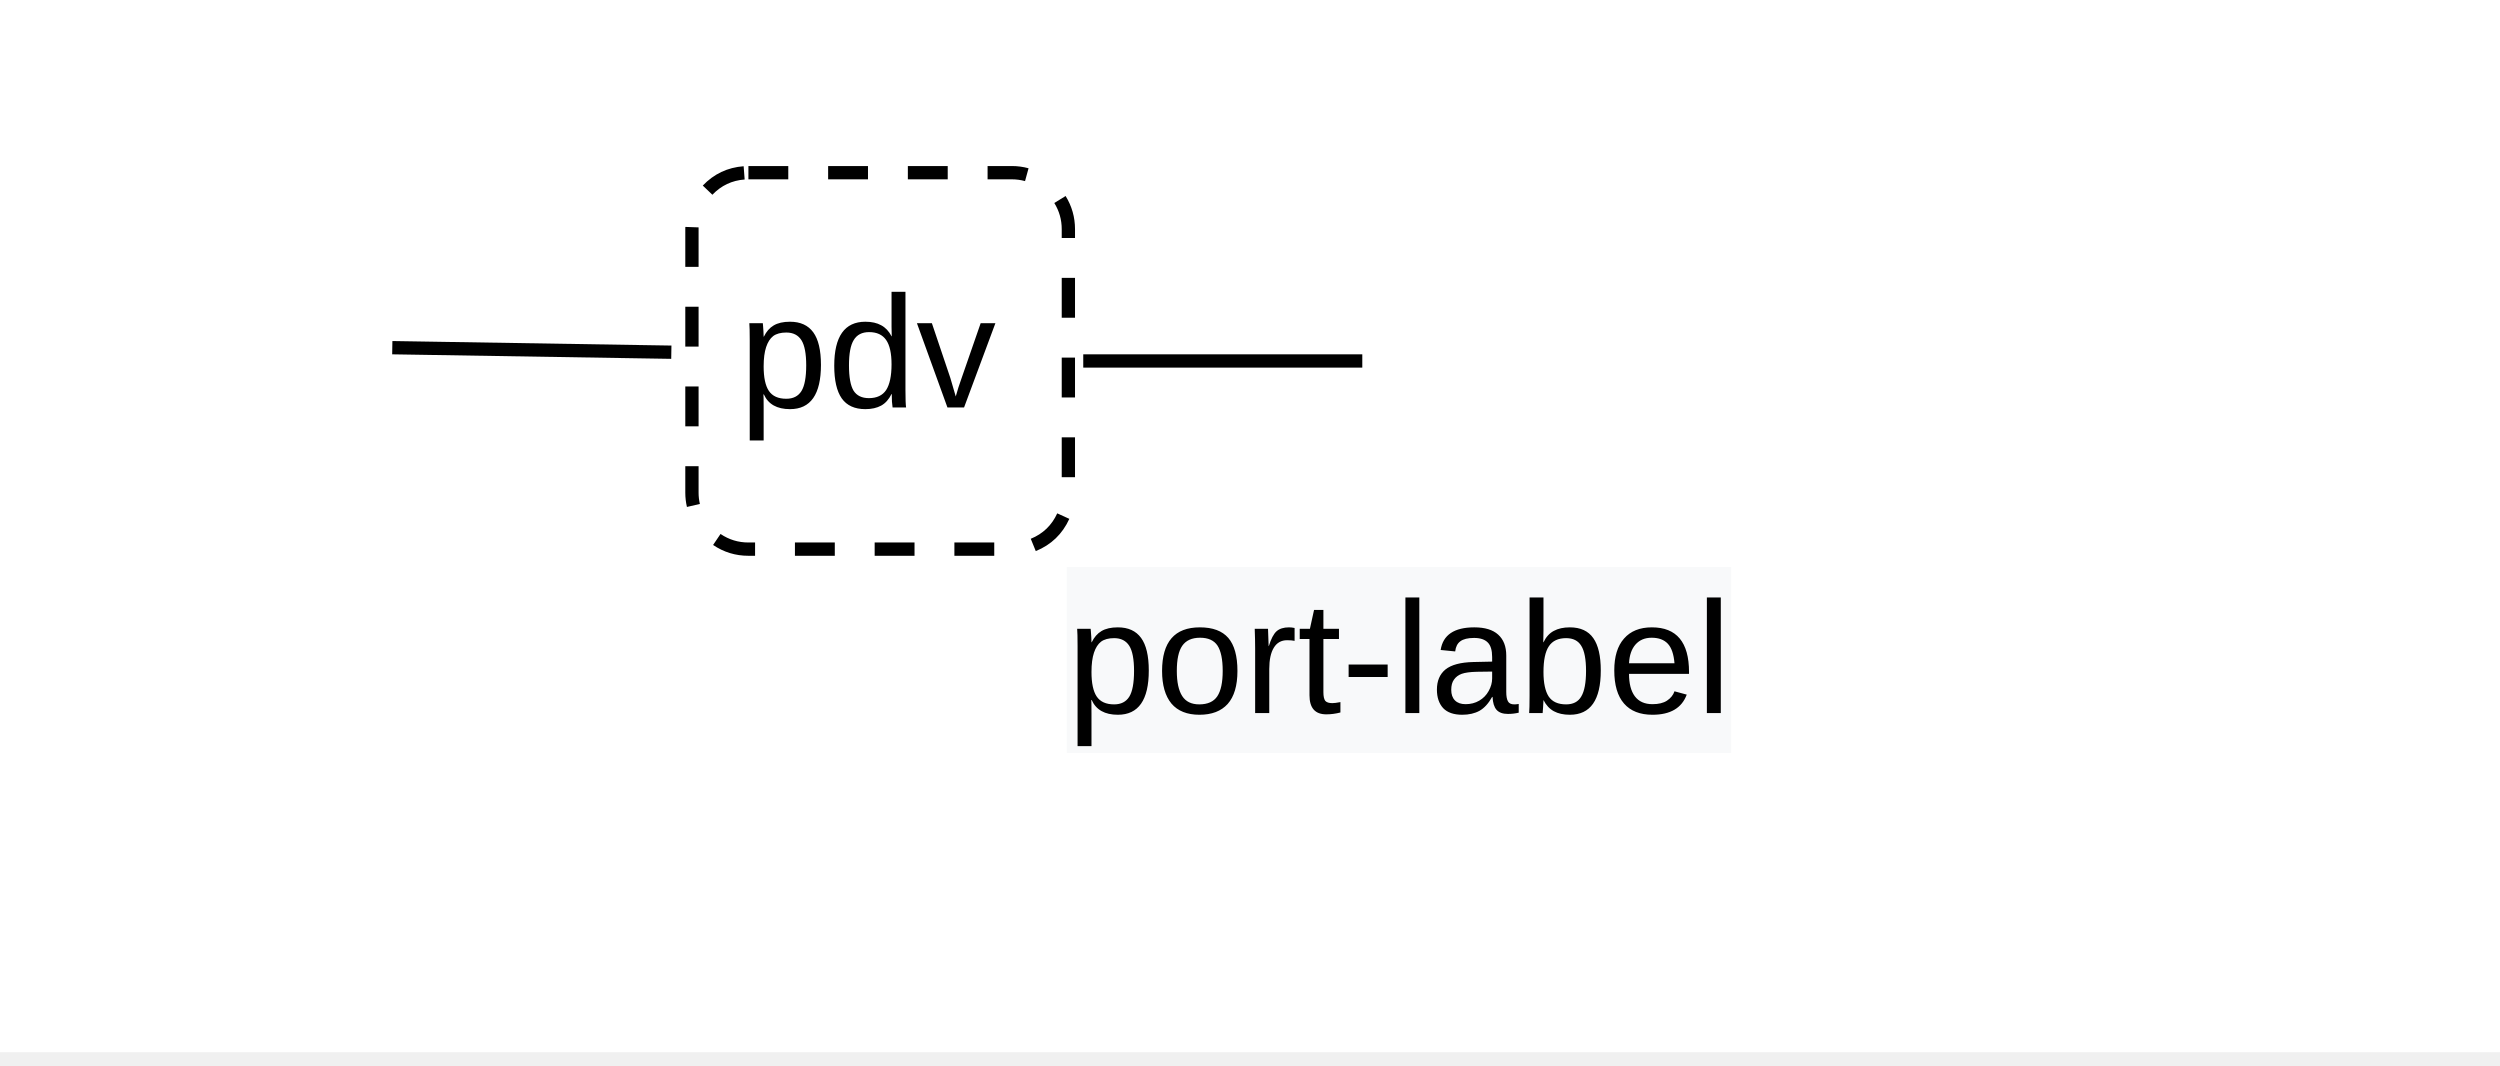
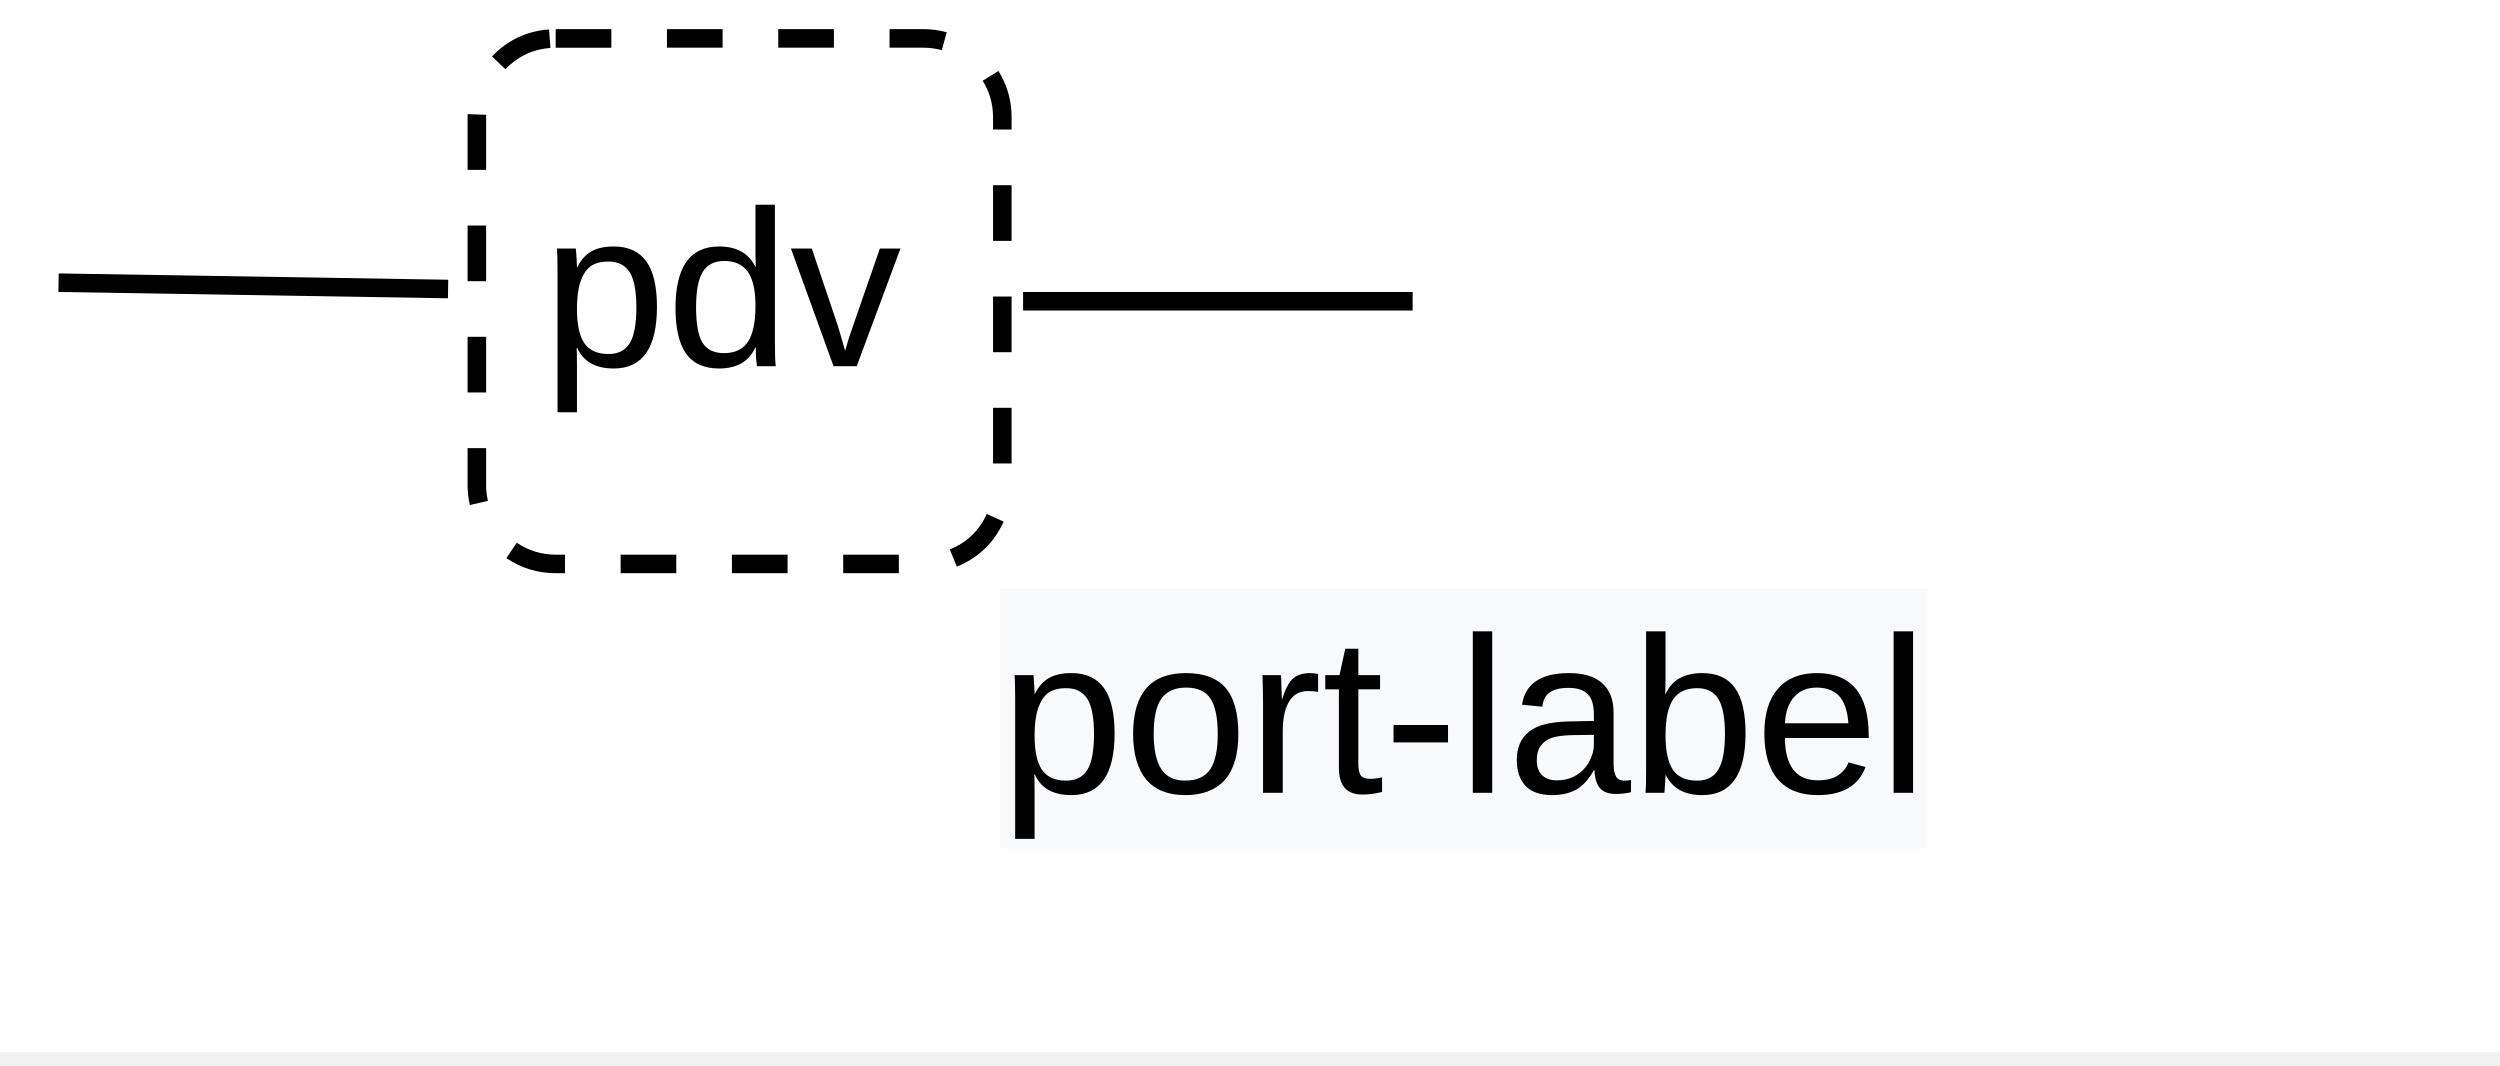
<svg xmlns="http://www.w3.org/2000/svg" version="1.1" id="svg1" width="125.44" height="53.44" viewBox="0 0 125.44 53.44">
  <defs id="defs1">
    <clipPath clipPathUnits="userSpaceOnUse" id="clipPath2">
      <path d="M 0,0 H 393 V 164.99 H 0 Z" transform="scale(0.32)" clip-rule="evenodd" id="path2" />
    </clipPath>
    <clipPath clipPathUnits="userSpaceOnUse" id="clipPath4">
-       <path d="M 56.25,21.875 H 337.5 V 143.75 H 56.25 Z" transform="matrix(0.4799547,0,0,0.4799547,254.2176,582.8345)" clip-rule="evenodd" id="path4" />
+       <path d="m 3.125,0 h 387.5 V 164.99 H 3.125 Z" transform="matrix(0.3438264,0,0,0.3438264,280.5828,593.7589)" clip-rule="evenodd" id="path4" />
    </clipPath>
    <clipPath clipPathUnits="userSpaceOnUse" id="clipPath6">
-       <path d="M 56.25,21.875 H 337.5 V 143.75 H 56.25 Z" transform="matrix(0.4799547,0,0,0.4799547,254.2176,582.8345)" clip-rule="evenodd" id="path6" />
+       <path d="m 3.125,0 h 387.5 V 164.99 H 3.125 Z" transform="matrix(0.3438264,0,0,0.3438264,280.5828,593.7589)" clip-rule="evenodd" id="path6" />
    </clipPath>
    <clipPath clipPathUnits="userSpaceOnUse" id="clipPath8">
-       <path d="M 56.25,21.875 H 337.5 V 143.75 H 56.25 Z" transform="matrix(0.4799547,0,0,0.4799547,254.2176,582.8345)" clip-rule="evenodd" id="path8" />
+       <path d="m 3.125,0 h 387.5 V 164.99 H 3.125 Z" transform="matrix(0.3438264,0,0,0.3438264,280.5828,593.7589)" clip-rule="evenodd" id="path8" />
    </clipPath>
    <clipPath clipPathUnits="userSpaceOnUse" id="clipPath9">
-       <path d="M 56.25,21.875 H 337.5 V 143.75 H 56.25 Z" transform="matrix(0.4799547,0,0,0.4799547,-55.6105,-30.66554)" clip-rule="evenodd" id="path9" />
+       <path d="m 3.125,0 h 387.5 V 164.99 H 3.125 Z" transform="matrix(0.3438264,0,0,0.3438264,-29.24537,-19.74116)" clip-rule="evenodd" id="path9" />
    </clipPath>
    <clipPath clipPathUnits="userSpaceOnUse" id="clipPath11">
-       <path d="M 56.25,21.875 H 337.5 V 143.75 H 56.25 Z" transform="matrix(0.4799547,0,0,0.4799547,254.2176,582.8345)" clip-rule="evenodd" id="path11" />
+       <path d="m 3.125,0 h 387.5 V 164.99 H 3.125 Z" transform="matrix(0.3438264,0,0,0.3438264,280.5828,593.7589)" clip-rule="evenodd" id="path11" />
    </clipPath>
    <clipPath clipPathUnits="userSpaceOnUse" id="clipPath13">
-       <path d="M 56.25,21.875 H 337.5 V 143.75 H 56.25 Z" transform="matrix(0.4799547,0,0,0.4799547,254.2176,582.8345)" clip-rule="evenodd" id="path13" />
+       <path d="m 3.125,0 h 387.5 V 164.99 H 3.125 Z" transform="matrix(0.3438264,0,0,0.3438264,280.5828,593.7589)" clip-rule="evenodd" id="path13" />
    </clipPath>
    <clipPath clipPathUnits="userSpaceOnUse" id="clipPath15">
-       <path d="M 56.25,21.875 H 337.5 V 143.75 H 56.25 Z" transform="matrix(0.4799547,0,0,0.4799547,254.7176,583.3344)" clip-rule="evenodd" id="path15" />
+       <path d="m 3.125,0 h 387.5 V 164.99 H 3.125 Z" transform="matrix(0.3438264,0,0,0.3438264,281.0828,594.2588)" clip-rule="evenodd" id="path15" />
    </clipPath>
    <clipPath clipPathUnits="userSpaceOnUse" id="clipPath16">
-       <path d="M 56.25,21.875 H 337.5 V 143.75 H 56.25 Z" transform="matrix(0.4799547,0,0,0.4799547,-80.28237,-53.66555)" clip-rule="evenodd" id="path16" />
+       <path d="m 3.125,0 h 387.5 V 164.99 H 3.125 Z" transform="matrix(0.3438264,0,0,0.3438264,-53.91724,-42.74116)" clip-rule="evenodd" id="path16" />
    </clipPath>
  </defs>
  <g id="g1">
    <path id="path1" d="M 0,0 H 126 V 53 H 0 Z" style="fill:#ffffff;fill-opacity:1;fill-rule:nonzero;stroke:none" clip-path="url(#clipPath2)" />
-     <path id="path3" d="M 308.54,595.83 H 328.37 c 0.564,0 1.106,0.108 1.626,0.323 0.521,0.216 0.98,0.523 1.379,0.921 0.399,0.399 0.706,0.858 0.921,1.379 0.216,0.521 0.324,1.063 0.324,1.626 v 19.83 c -4e-5,0.564 -0.108,1.106 -0.324,1.626 -0.216,0.521 -0.523,0.98 -0.921,1.379 -0.399,0.399 -0.858,0.706 -1.379,0.921 -0.521,0.216 -1.063,0.324 -1.626,0.324 h -19.83 c -0.564,-6e-5 -1.106,-0.108 -1.626,-0.324 -0.521,-0.216 -0.98,-0.523 -1.379,-0.921 -0.399,-0.399 -0.706,-0.858 -0.921,-1.379 -0.216,-0.521 -0.323,-1.063 -0.323,-1.626 v -19.83 c 0,-0.564 0.108,-1.106 0.323,-1.627 0.216,-0.521 0.523,-0.98 0.921,-1.379 0.399,-0.399 0.858,-0.706 1.379,-0.921 0.521,-0.216 1.063,-0.323 1.626,-0.323 z" style="fill:#ffffff;fill-opacity:1;fill-rule:nonzero;stroke:none" transform="matrix(0.6667295,0,0,0.6667295,-169.4944,-388.5929)" clip-path="url(#clipPath4)" />
-     <path id="path5" d="M 310.54,595.83 H 330.37 c 0.564,0 1.106,0.108 1.626,0.323 0.521,0.216 0.98,0.523 1.379,0.921 0.399,0.399 0.706,0.858 0.921,1.379 0.216,0.521 0.324,1.063 0.324,1.626 v 19.83 c -4e-5,0.564 -0.108,1.106 -0.324,1.626 -0.216,0.521 -0.523,0.98 -0.921,1.379 -0.399,0.399 -0.858,0.706 -1.379,0.921 -0.521,0.216 -1.063,0.324 -1.626,0.324 h -19.83 c -0.564,-6e-5 -1.106,-0.108 -1.626,-0.324 -0.521,-0.216 -0.98,-0.523 -1.379,-0.921 -0.399,-0.399 -0.706,-0.858 -0.921,-1.379 -0.216,-0.521 -0.324,-1.063 -0.323,-1.626 v -19.83 c -3e-5,-0.564 0.108,-1.106 0.323,-1.627 0.216,-0.521 0.523,-0.98 0.921,-1.379 0.399,-0.399 0.858,-0.706 1.379,-0.921 0.521,-0.216 1.063,-0.323 1.626,-0.323 z" style="fill:#ffffff;fill-opacity:1;fill-rule:nonzero;stroke:none" transform="matrix(0.6667295,0,0,0.6667295,-169.4944,-388.5929)" clip-path="url(#clipPath6)" />
-     <path id="path7" d="m 316.54,595.33 h 3 v 1 h -3 z m 6,0 h 3 v 1 h -3 z m 6,0 H 330.37 c 0.425,0 0.843,0.056 1.253,0.168 l -0.264,0.965 c -0.324,-0.088 -0.653,-0.133 -0.989,-0.133 h -1.83 z m 5.872,2.256 c 0.472,0.765 0.708,1.596 0.708,2.494 v 0.664 h -1 v -0.664 c -4e-5,-0.709 -0.186,-1.366 -0.559,-1.969 z m 0.708,6.159 v 3 h -1 v -3 z m 0,6 v 3 h -1 v -3 z m 0,6 v 3 h -1 v -3 z m -0.428,6.137 c -0.521,1.142 -1.363,1.951 -2.525,2.426 l -0.378,-0.926 c 0.918,-0.375 1.582,-1.013 1.993,-1.915 z m -5.65,2.779 h -3 v -1 h 3 z m -6,0 h -3 v -1 h 3 z m -6,0 h -3 v -1 h 3 z m -6,0 h -0.501 c -0.969,0 -1.855,-0.271 -2.658,-0.813 l 0.56,-0.829 c 0.634,0.428 1.334,0.642 2.099,0.642 h 0.501 z m -5.128,-3.675 c -0.082,-0.354 -0.123,-0.712 -0.123,-1.075 v -1.993 h 1 v 1.993 c 0,0.287 0.032,0.569 0.097,0.849 l -0.974,0.226 z m -0.123,-6.068 v -3 h 1 v 3 z m 0,-6 v -3 h 1 v 3 z m 0,-6 v -2.837 c 0,-0.057 0.001,-0.113 0.003,-0.17 l 0.999,0.036 c -0.002,0.045 -0.002,0.089 -0.002,0.134 v 2.837 h -1 z m 1.315,-6.118 c 0.839,-0.878 1.865,-1.364 3.076,-1.455 l 0.076,0.997 c -0.956,0.072 -1.766,0.455 -2.428,1.149 l -0.723,-0.691 z m 3.435,-1.469 h 3 v 1 h -3 z" style="fill:#000000;fill-opacity:1;fill-rule:nonzero;stroke:none" transform="matrix(0.6667295,0,0,0.6667295,-169.4944,-388.5929)" clip-path="url(#clipPath8)" />
-     <text id="text8" xml:space="preserve" transform="matrix(0.6667295,0,0,0.6667295,37.07717,20.44562)" clip-path="url(#clipPath9)">
+     <path id="path3" d="M 308.54,595.83 H 328.37 c 0.564,0 1.106,0.108 1.626,0.323 0.521,0.216 0.98,0.523 1.379,0.921 0.399,0.399 0.706,0.858 0.921,1.379 0.216,0.521 0.324,1.063 0.324,1.626 v 19.83 c -4e-5,0.564 -0.108,1.106 -0.324,1.626 -0.216,0.521 -0.523,0.98 -0.921,1.379 -0.399,0.399 -0.858,0.706 -1.379,0.921 -0.521,0.216 -1.063,0.324 -1.626,0.324 h -19.83 c -0.564,-6e-5 -1.106,-0.108 -1.626,-0.324 -0.521,-0.216 -0.98,-0.523 -1.379,-0.921 -0.399,-0.399 -0.706,-0.858 -0.921,-1.379 -0.216,-0.521 -0.323,-1.063 -0.323,-1.626 v -19.83 c 0,-0.564 0.108,-1.106 0.323,-1.627 0.216,-0.521 0.523,-0.98 0.921,-1.379 0.399,-0.399 0.858,-0.706 1.379,-0.921 0.521,-0.216 1.063,-0.323 1.626,-0.323 z" style="fill:#ffffff;fill-opacity:1;fill-rule:nonzero;stroke:none" transform="matrix(0.9307023,0,0,0.9307023,-261.139,-552.6128)" clip-path="url(#clipPath4)" />
+     <path id="path5" d="M 310.54,595.83 H 330.37 c 0.564,0 1.106,0.108 1.626,0.323 0.521,0.216 0.98,0.523 1.379,0.921 0.399,0.399 0.706,0.858 0.921,1.379 0.216,0.521 0.324,1.063 0.324,1.626 v 19.83 c -4e-5,0.564 -0.108,1.106 -0.324,1.626 -0.216,0.521 -0.523,0.98 -0.921,1.379 -0.399,0.399 -0.858,0.706 -1.379,0.921 -0.521,0.216 -1.063,0.324 -1.626,0.324 h -19.83 c -0.564,-6e-5 -1.106,-0.108 -1.626,-0.324 -0.521,-0.216 -0.98,-0.523 -1.379,-0.921 -0.399,-0.399 -0.706,-0.858 -0.921,-1.379 -0.216,-0.521 -0.324,-1.063 -0.323,-1.626 v -19.83 c -3e-5,-0.564 0.108,-1.106 0.323,-1.627 0.216,-0.521 0.523,-0.98 0.921,-1.379 0.399,-0.399 0.858,-0.706 1.379,-0.921 0.521,-0.216 1.063,-0.323 1.626,-0.323 z" style="fill:#ffffff;fill-opacity:1;fill-rule:nonzero;stroke:none" transform="matrix(0.9307023,0,0,0.9307023,-261.139,-552.6128)" clip-path="url(#clipPath6)" />
+     <path id="path7" d="m 316.54,595.33 h 3 v 1 h -3 z m 6,0 h 3 v 1 h -3 z m 6,0 H 330.37 c 0.425,0 0.843,0.056 1.253,0.168 l -0.264,0.965 c -0.324,-0.088 -0.653,-0.133 -0.989,-0.133 h -1.83 z m 5.872,2.256 c 0.472,0.765 0.708,1.596 0.708,2.494 v 0.664 h -1 v -0.664 c -4e-5,-0.709 -0.186,-1.366 -0.559,-1.969 z m 0.708,6.159 v 3 h -1 v -3 z m 0,6 v 3 h -1 v -3 z m 0,6 v 3 h -1 v -3 z m -0.428,6.137 c -0.521,1.142 -1.363,1.951 -2.525,2.426 l -0.378,-0.926 c 0.918,-0.375 1.582,-1.013 1.993,-1.915 z m -5.65,2.779 h -3 v -1 h 3 z m -6,0 h -3 v -1 h 3 z m -6,0 h -3 v -1 h 3 z m -6,0 h -0.501 c -0.969,0 -1.855,-0.271 -2.658,-0.813 l 0.56,-0.829 c 0.634,0.428 1.334,0.642 2.099,0.642 h 0.501 z m -5.128,-3.675 c -0.082,-0.354 -0.123,-0.712 -0.123,-1.075 v -1.993 h 1 v 1.993 c 0,0.287 0.032,0.569 0.097,0.849 l -0.974,0.226 z m -0.123,-6.068 v -3 h 1 v 3 z m 0,-6 v -3 h 1 v 3 z m 0,-6 v -2.837 c 0,-0.057 0.001,-0.113 0.003,-0.17 l 0.999,0.036 c -0.002,0.045 -0.002,0.089 -0.002,0.134 v 2.837 h -1 z m 1.315,-6.118 c 0.839,-0.878 1.865,-1.364 3.076,-1.455 l 0.076,0.997 c -0.956,0.072 -1.766,0.455 -2.428,1.149 l -0.723,-0.691 z m 3.435,-1.469 h 3 v 1 h -3 z" style="fill:#000000;fill-opacity:1;fill-rule:nonzero;stroke:none" transform="matrix(0.9307023,0,0,0.9307023,-261.139,-552.6128)" clip-path="url(#clipPath8)" />
+     <text id="text8" xml:space="preserve" transform="matrix(0.9307023,0,0,0.9307023,27.21873,18.37314)" clip-path="url(#clipPath9)">
      <tspan id="tspan8" style="font-variant:normal;font-weight:normal;font-size:12px;font-family:Arial;writing-mode:lr-tb;fill:#000000;fill-opacity:1;fill-rule:nonzero;stroke:none" x="0" y="0">pdv</tspan>
    </text>
-     <path id="path10" d="m 283.74,609 21,0.34" style="fill:none;stroke:#000000;stroke-width:1;stroke-linecap:butt;stroke-linejoin:miter;stroke-miterlimit:10;stroke-dasharray:none;stroke-opacity:1" transform="matrix(0.6667295,0,0,0.6667295,-169.4944,-388.5929)" clip-path="url(#clipPath11)" />
-     <path id="path12" d="m 335.74,610 h 21" style="fill:none;stroke:#000000;stroke-width:1;stroke-linecap:butt;stroke-linejoin:miter;stroke-miterlimit:10;stroke-dasharray:none;stroke-opacity:1" transform="matrix(0.6667295,0,0,0.6667295,-169.4944,-388.5929)" clip-path="url(#clipPath13)" />
-     <path id="path14" d="m 335,626 h 50 v 14 h -50 z" style="fill:#f8f9fa;fill-opacity:1;fill-rule:nonzero;stroke:none" transform="matrix(0.6667295,0,0,0.6667295,-169.8278,-388.9263)" clip-path="url(#clipPath15)" />
-     <text id="text15" xml:space="preserve" transform="matrix(0.6667295,0,0,0.6667295,53.52663,35.7804)" clip-path="url(#clipPath16)">
+     <path id="path10" d="m 283.74,609 21,0.34" style="fill:none;stroke:#000000;stroke-width:1;stroke-linecap:butt;stroke-linejoin:miter;stroke-miterlimit:10;stroke-dasharray:none;stroke-opacity:1" transform="matrix(0.9307023,0,0,0.9307023,-261.139,-552.6128)" clip-path="url(#clipPath11)" />
+     <path id="path12" d="m 335.74,610 h 21" style="fill:none;stroke:#000000;stroke-width:1;stroke-linecap:butt;stroke-linejoin:miter;stroke-miterlimit:10;stroke-dasharray:none;stroke-opacity:1" transform="matrix(0.9307023,0,0,0.9307023,-261.139,-552.6128)" clip-path="url(#clipPath13)" />
+     <path id="path14" d="m 335,626 h 50 v 14 h -50 z" style="fill:#f8f9fa;fill-opacity:1;fill-rule:nonzero;stroke:none" transform="matrix(0.9307023,0,0,0.9307023,-261.6044,-553.0781)" clip-path="url(#clipPath15)" />
+     <text id="text15" xml:space="preserve" transform="matrix(0.9307023,0,0,0.9307023,50.1809,39.77929)" clip-path="url(#clipPath16)">
      <tspan id="tspan15" style="font-variant:normal;font-weight:normal;font-size:12px;font-family:Arial;writing-mode:lr-tb;fill:#000000;fill-opacity:1;fill-rule:nonzero;stroke:none" x="0" y="0">port-label</tspan>
    </text>
  </g>
</svg>
